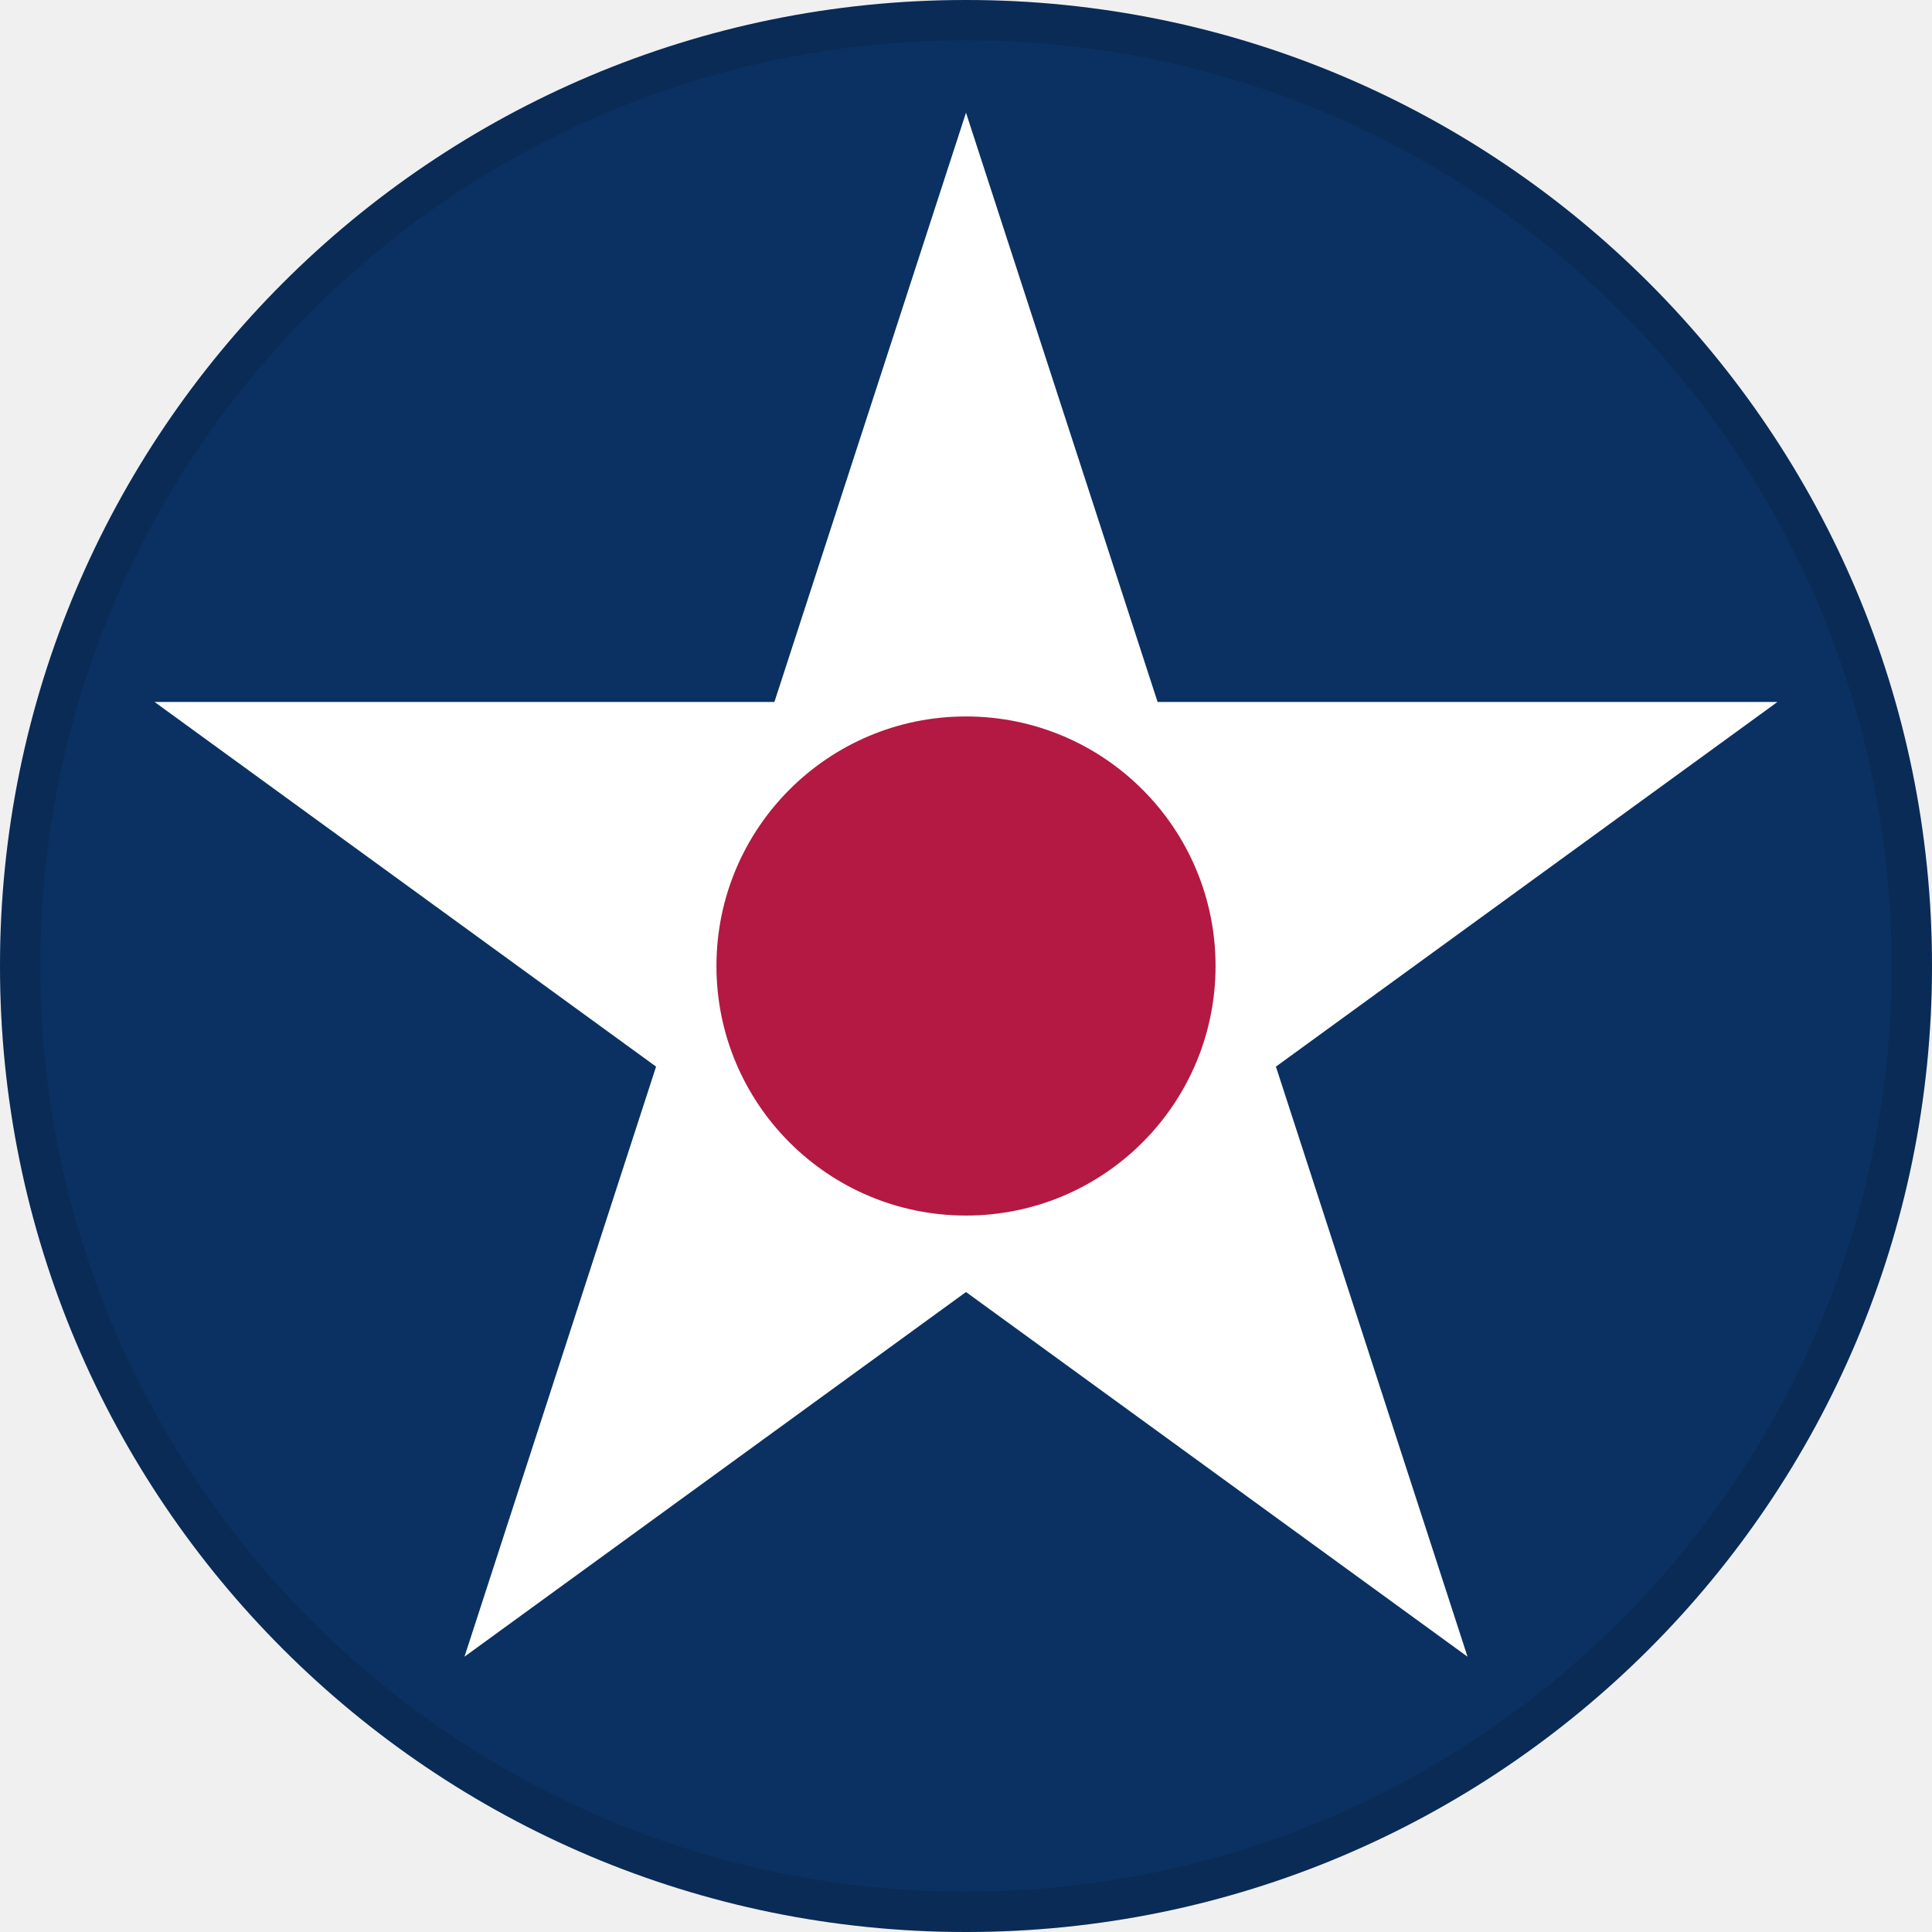
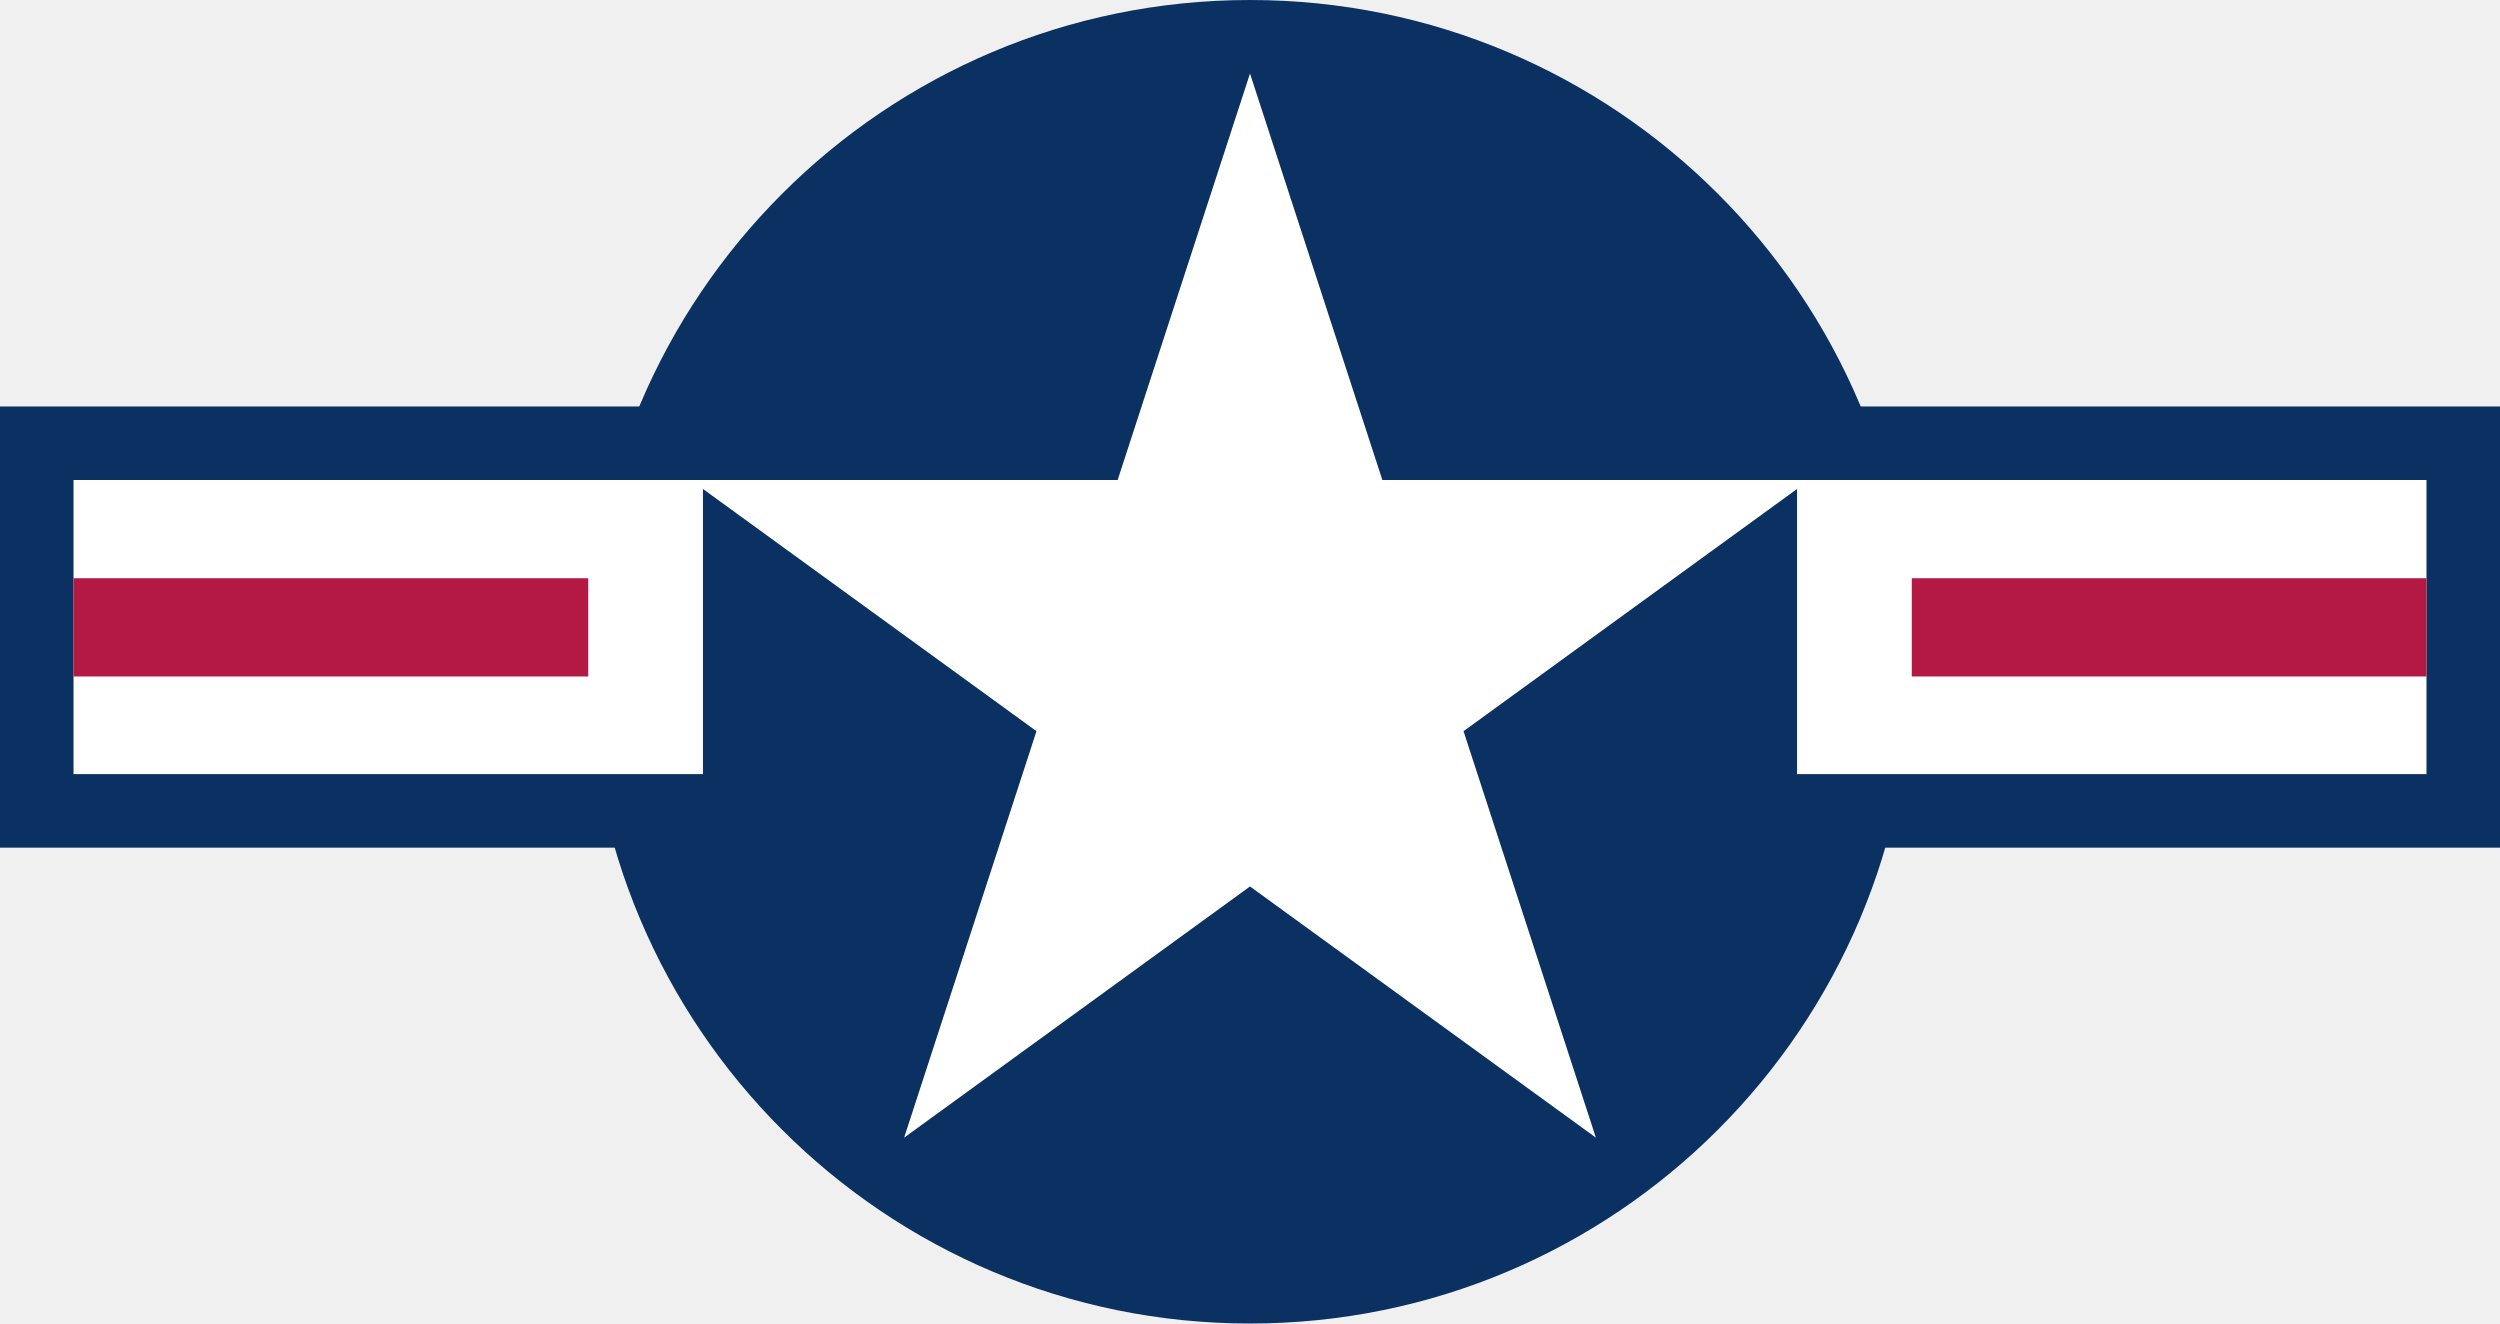
- <svg xmlns="http://www.w3.org/2000/svg" viewBox="0 0 24 24">
-   <circle cx="12" cy="12" r="12" fill="#0a3161" />
-   <polygon points="12.00,1.40 14.38,8.72 22.08,8.72 15.85,13.25 18.23,20.58 12.00,16.05 5.77,20.58 8.15,13.25 1.92,8.72 9.62,8.72" fill="#fff" />
-   <circle cx="12" cy="12" r="3.1" fill="#b31942" />
-   <circle cx="12" cy="12" r="11.75" fill="none" stroke="#000" stroke-opacity=".12" stroke-width=".5" />
+ <svg xmlns="http://www.w3.org/2000/svg" viewBox="-21.25 -11.25 42.50 22.50">
+   <rect x="-21.25" y="-4.34" width="42.50" height="7.50" fill="#0a3161" />
+   <circle r="11.25" fill="#0a3161" />
+   <rect x="-20" y="-3.09" width="10.70" height="5.0" fill="#fff" />
+   <rect x="9.3" y="-3.09" width="10.70" height="5.0" fill="#fff" />
+   <rect x="-20" y="-1.42" width="8.75" height="1.67" fill="#b31942" />
+   <rect x="11.25" y="-1.42" width="8.75" height="1.67" fill="#b31942" />
+   <polygon points="0.00,-10.00 2.25,-3.09 9.51,-3.09 3.63,1.18 5.88,8.09 0.00,3.82 -5.88,8.09 -3.63,1.18 -9.51,-3.09 -2.25,-3.09" fill="#fff" />
</svg>
